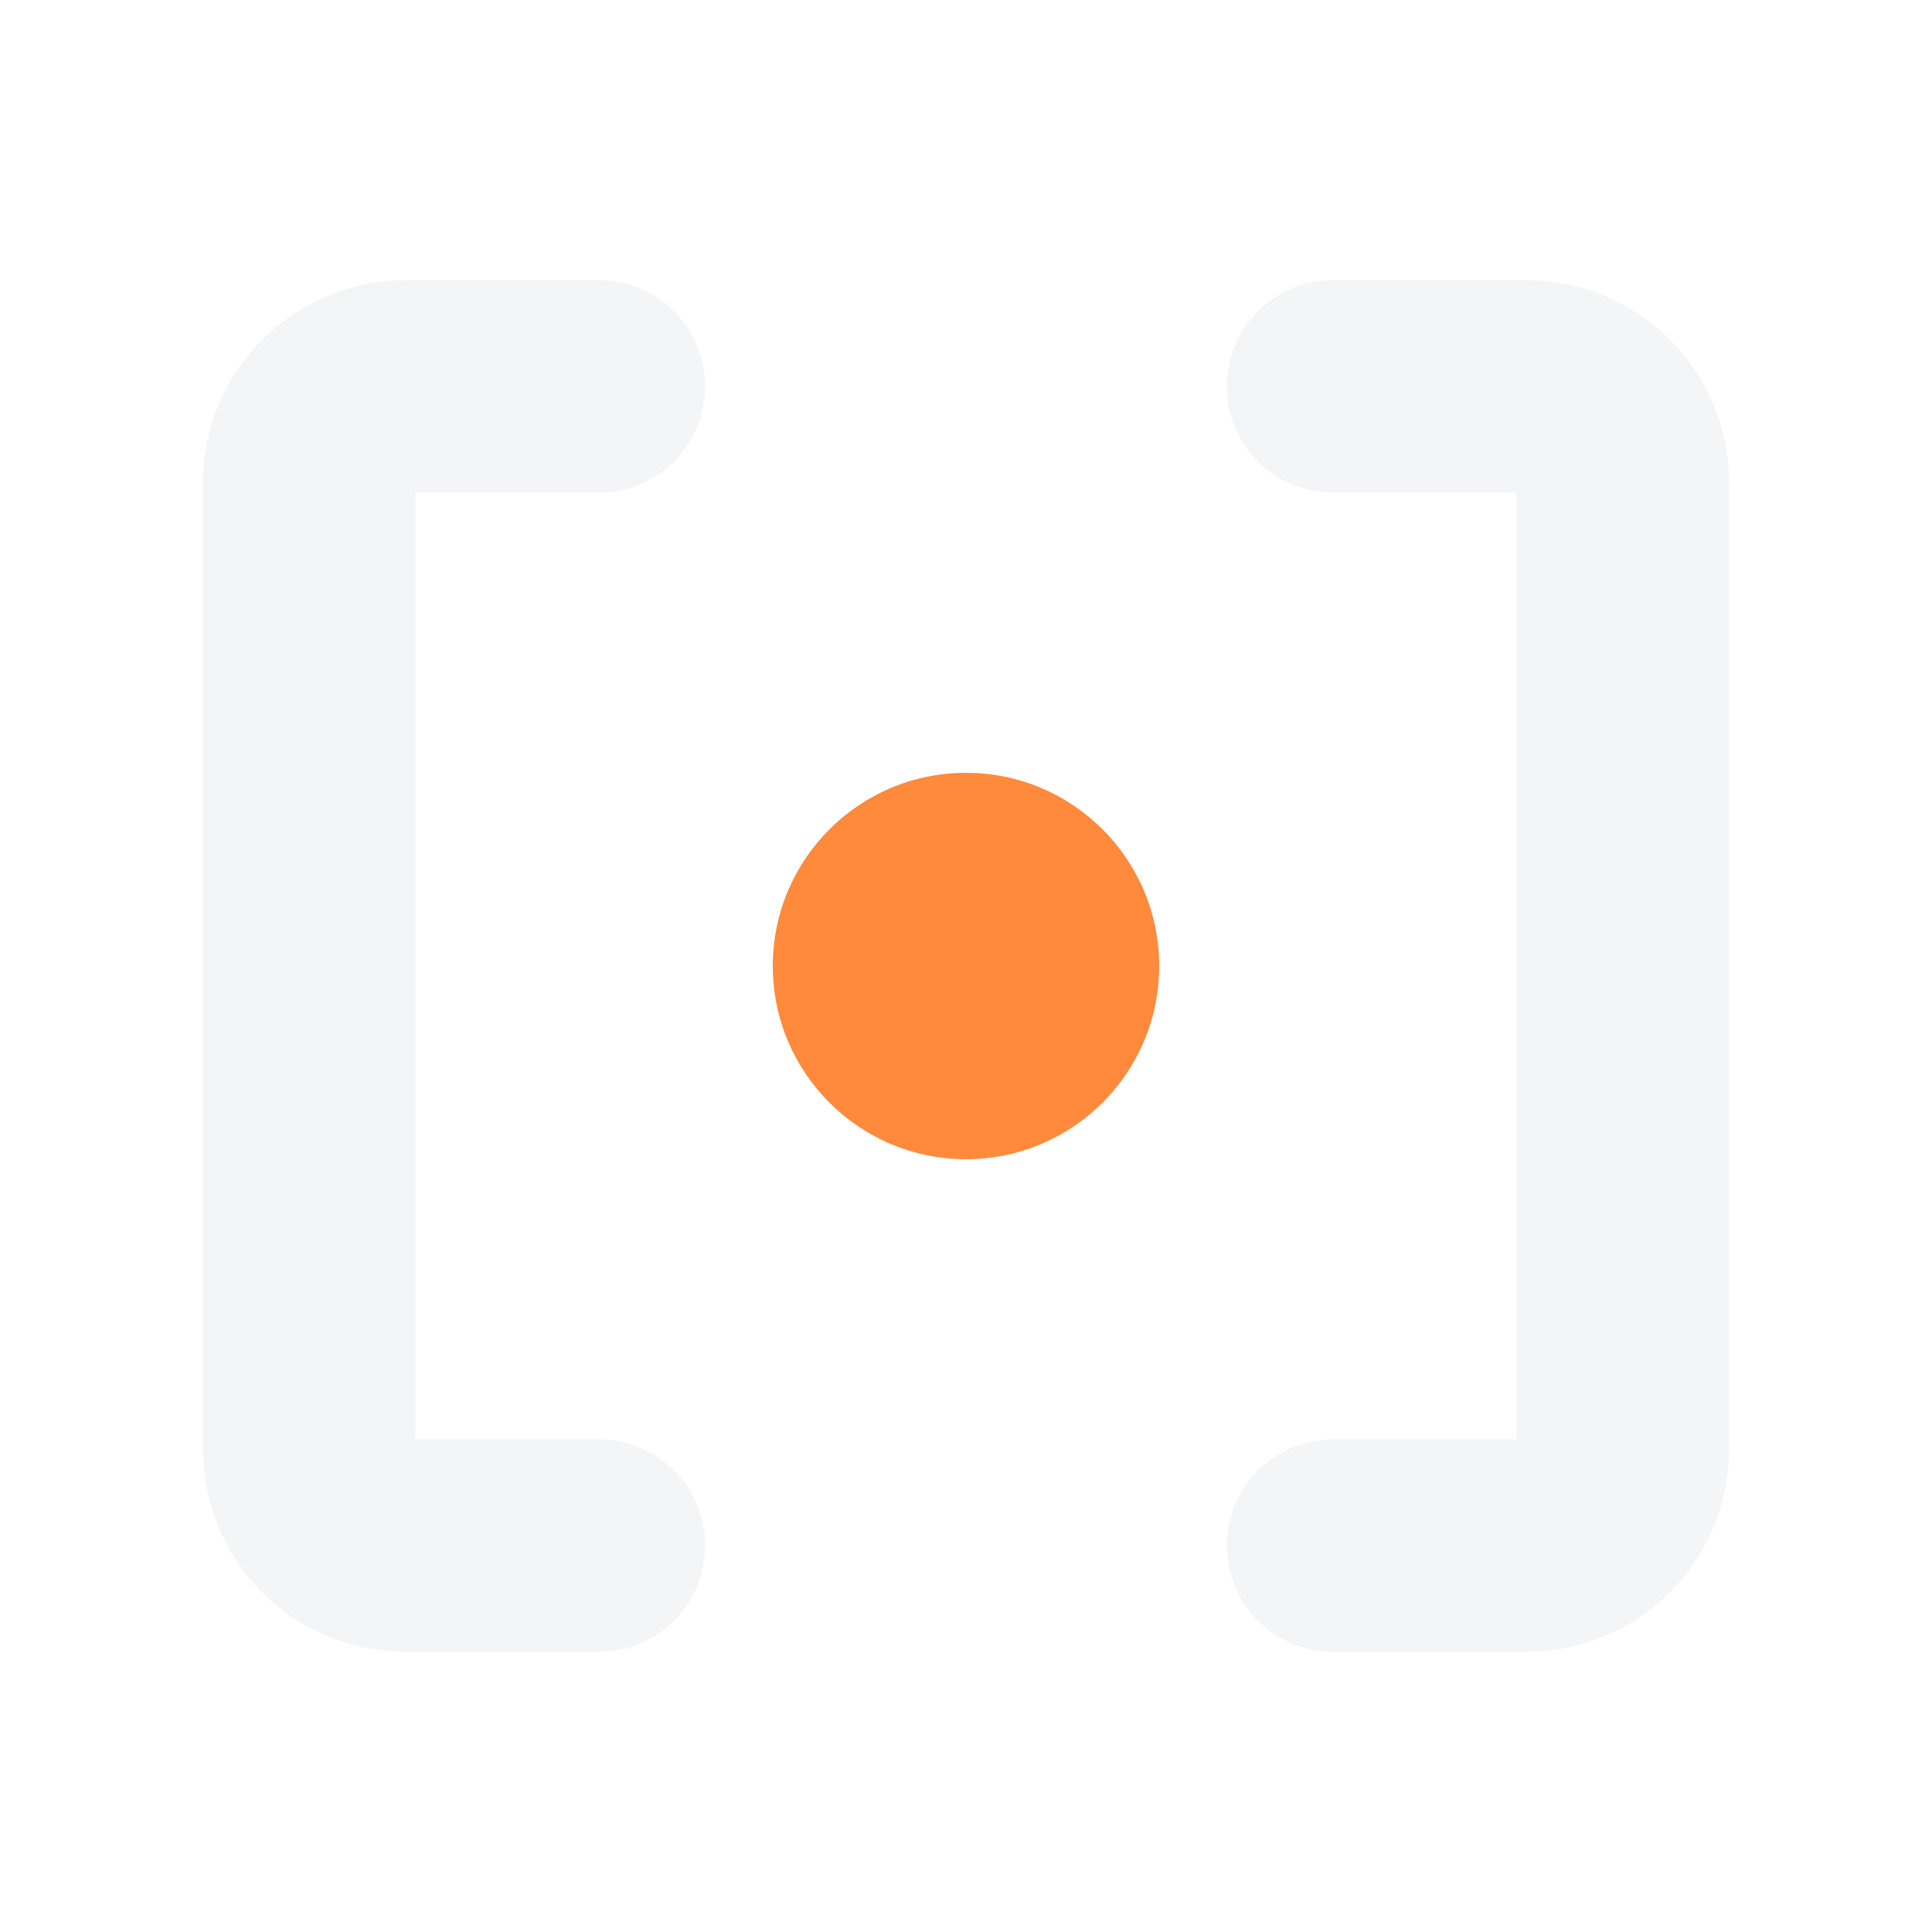
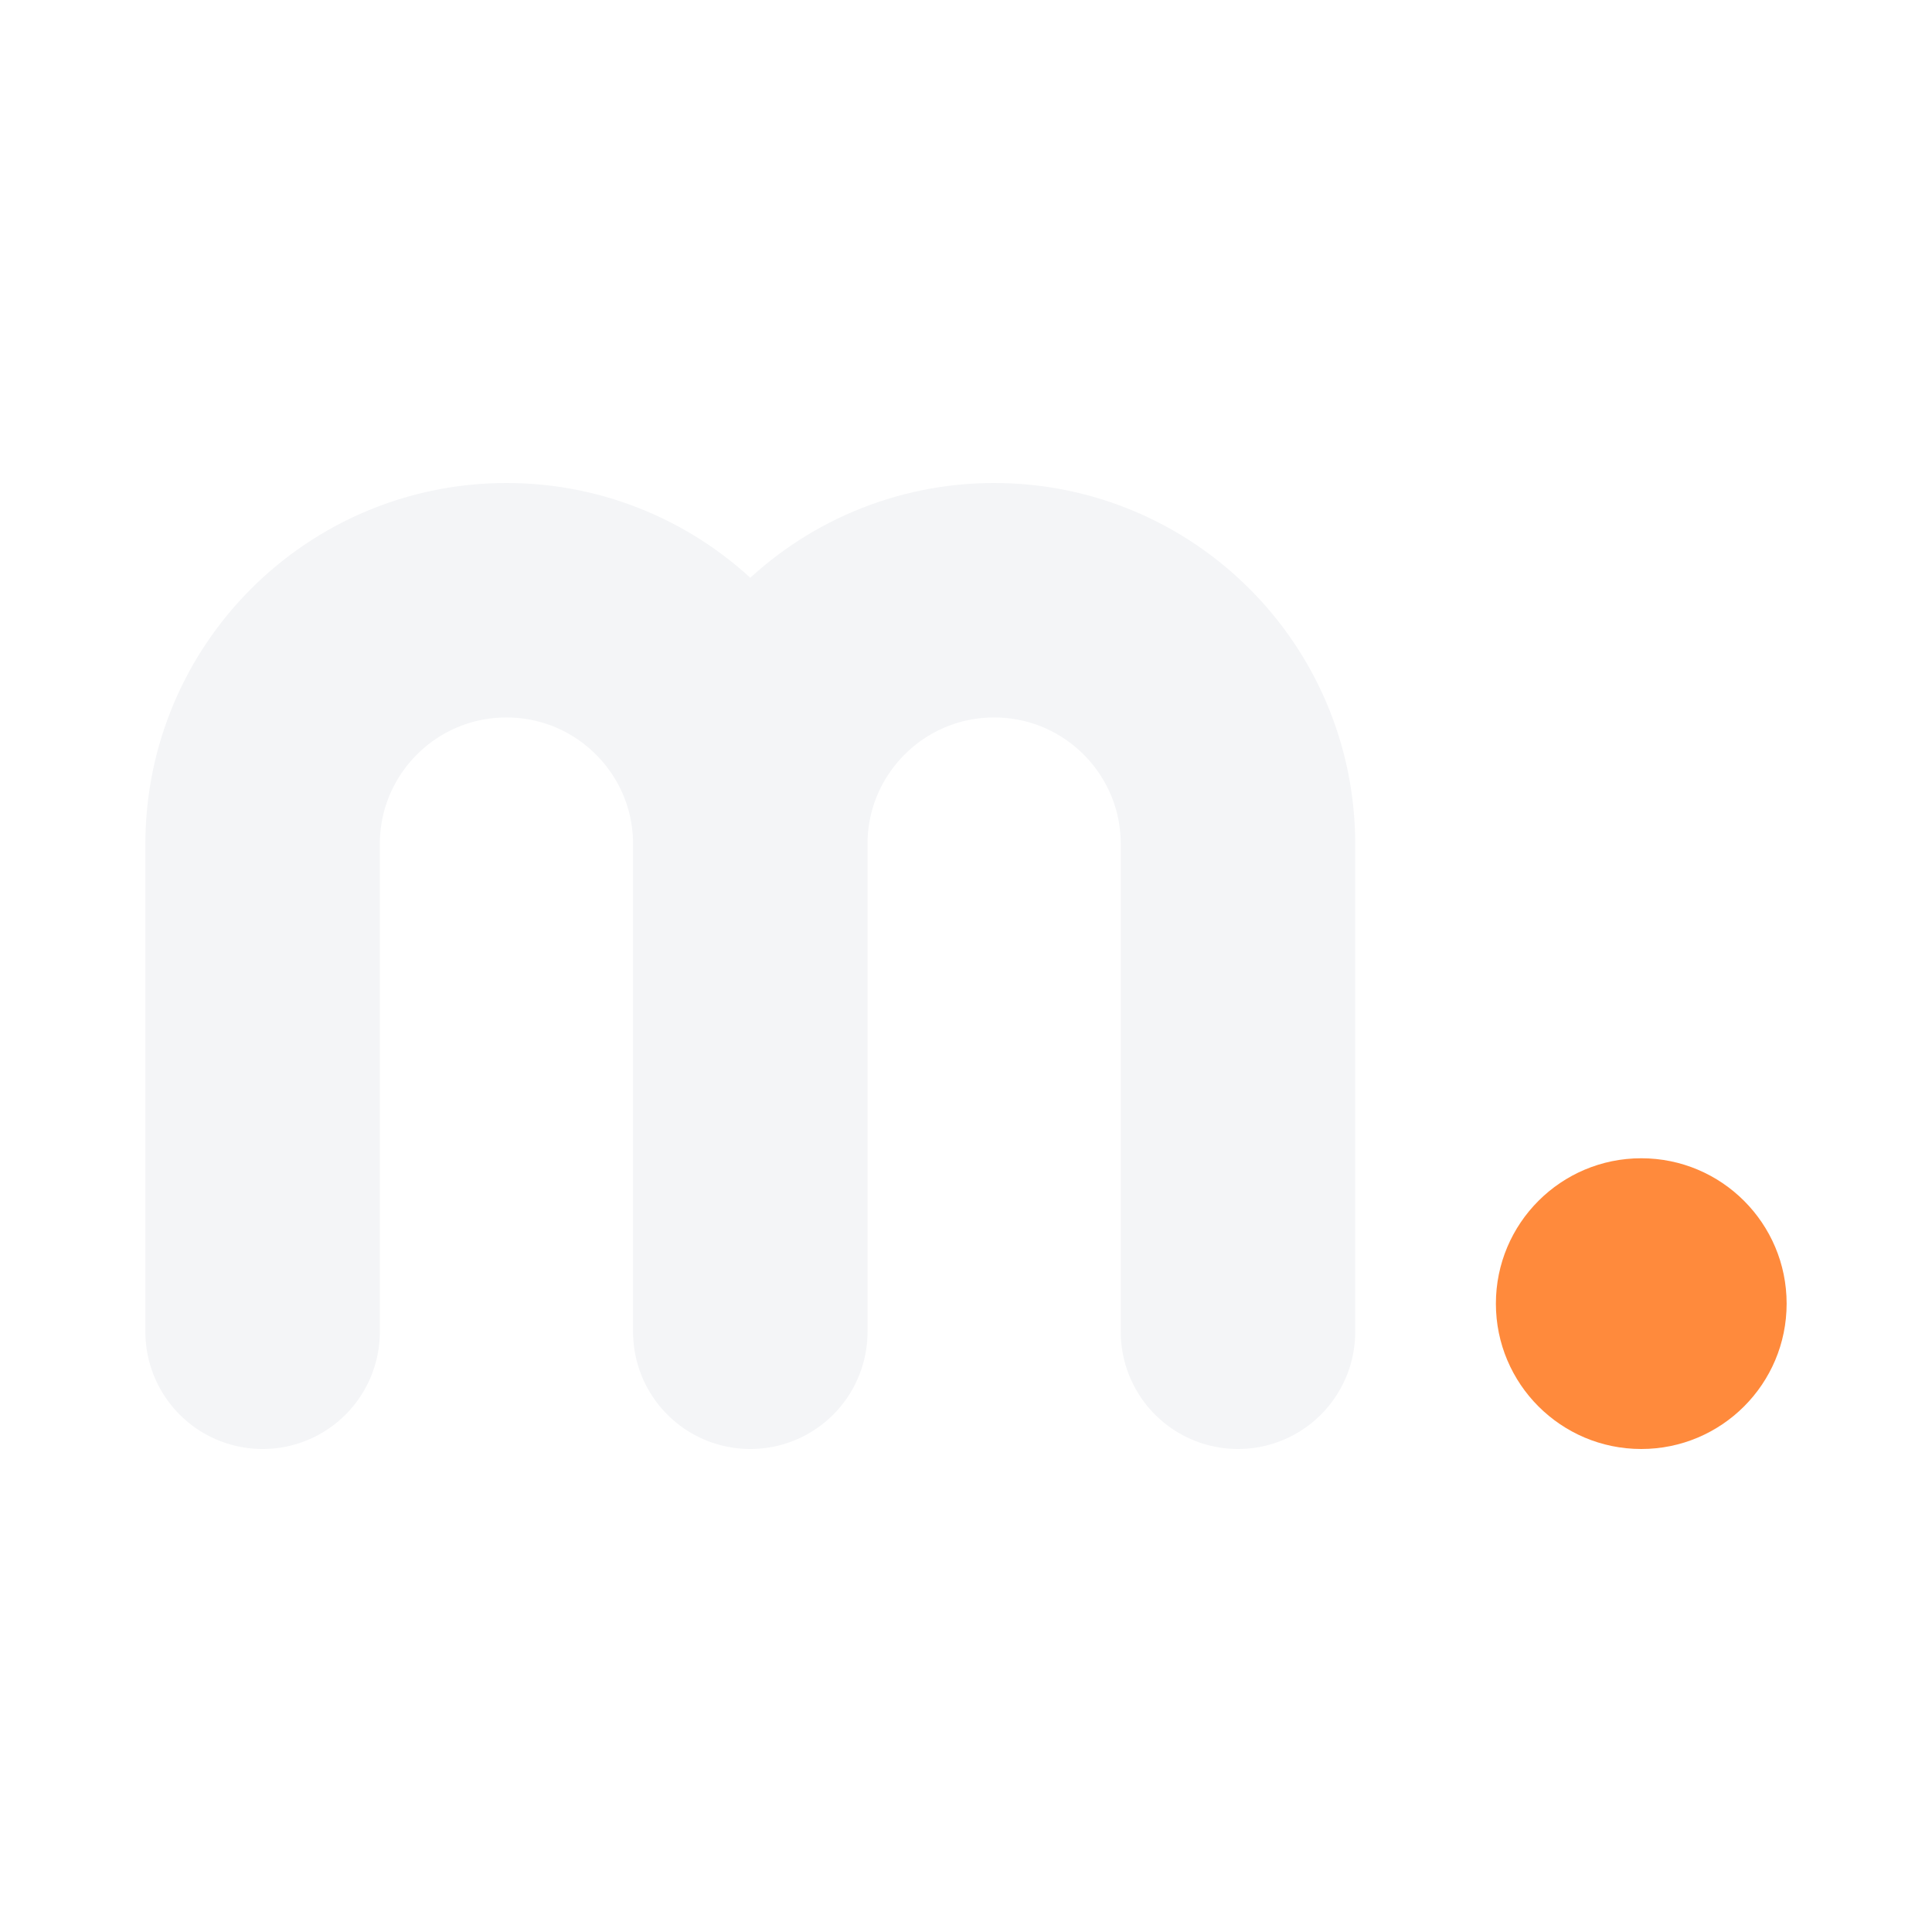
- <svg xmlns="http://www.w3.org/2000/svg" viewBox="0 0 100 100" width="100" height="100" fill="none" role="img" aria-label="meet-ai">
-   <path d="M31,20 H21 A5,5 0 0 0 16,25 V75 A5,5 0 0 0 21,80 H31" fill="none" stroke="#F4F5F7" stroke-width="11" stroke-linecap="round" stroke-linejoin="round" />
-   <path d="M69,20 H79 A5,5 0 0 1 84,25 V75 A5,5 0 0 1 79,80 H69" fill="none" stroke="#F4F5F7" stroke-width="11" stroke-linecap="round" stroke-linejoin="round" />
-   <circle cx="50" cy="50" r="10" fill="#FF8A3C" />
+ <svg xmlns="http://www.w3.org/2000/svg" viewBox="100 100 824 824" width="100" height="100" fill="none" role="img" aria-label="meet-ai">
+   <path d="M212,668V460A104,104 0 0 1 420,460V668 M420,460A104,104 0 0 1 628,460V668" fill="none" stroke="#F4F5F7" stroke-width="100" stroke-linecap="round" stroke-linejoin="round" />
+   <circle cx="800" cy="656" r="62" fill="#FF8A3C" />
</svg>
